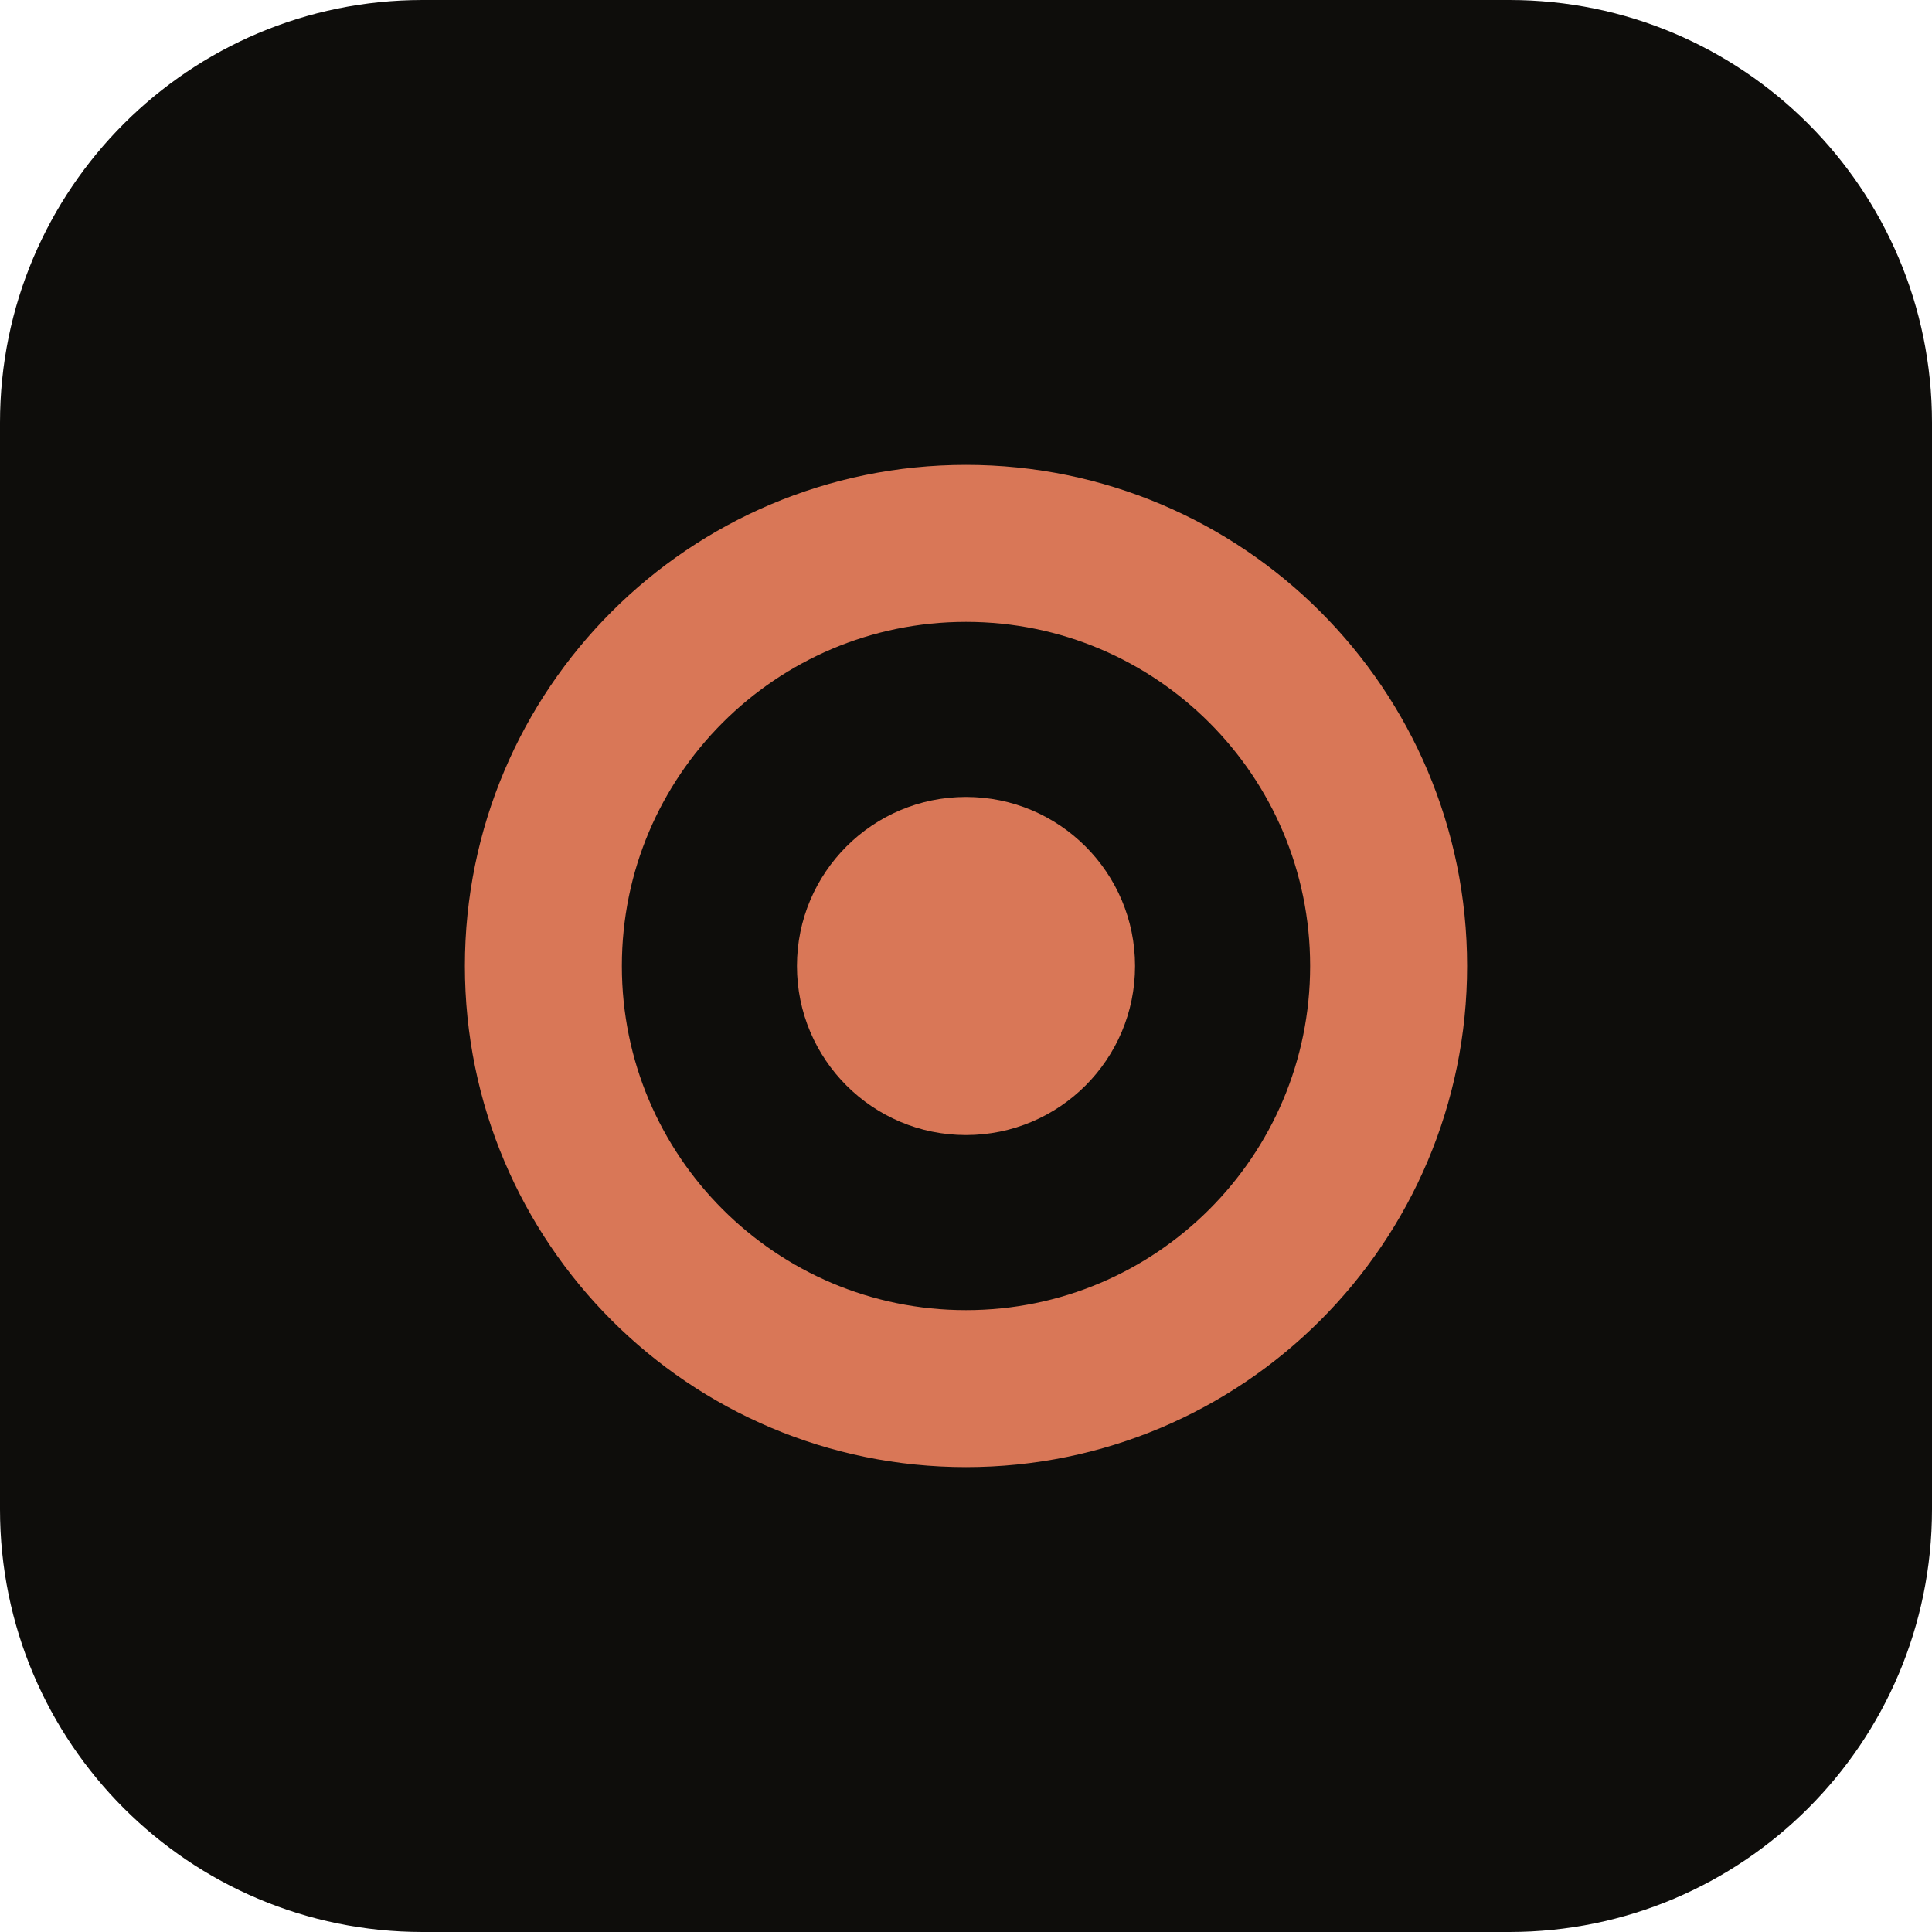
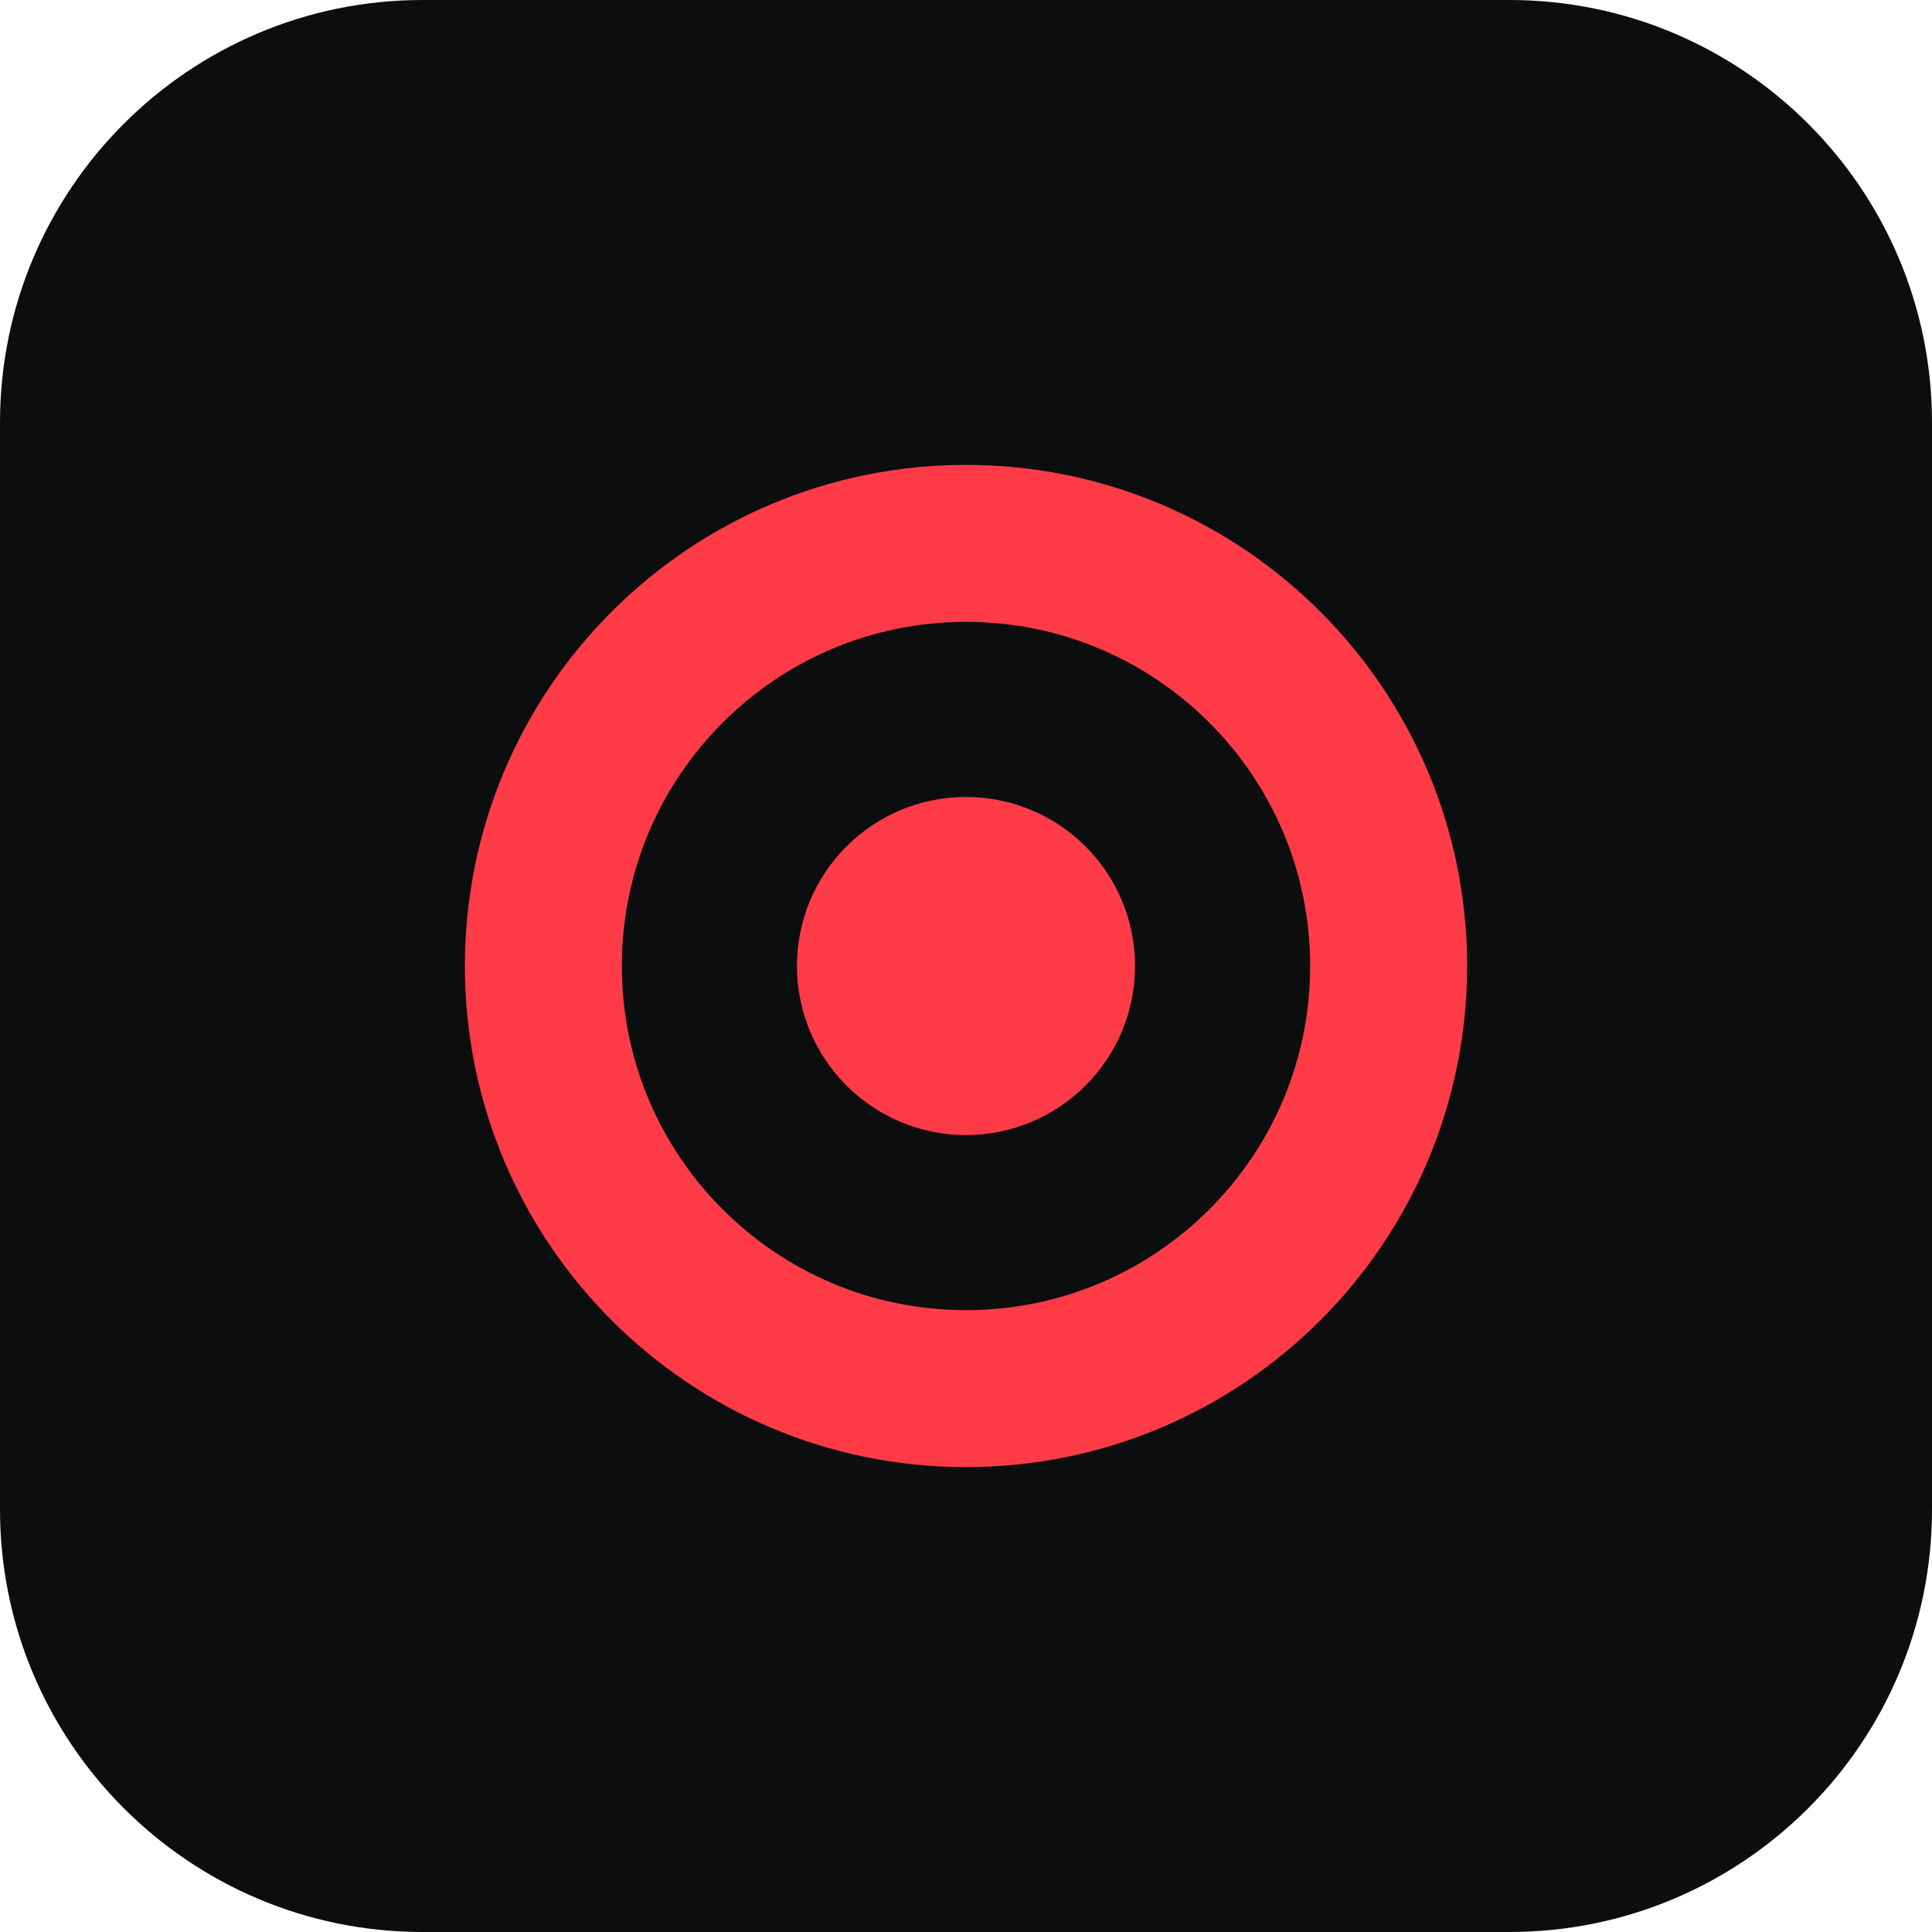
<svg xmlns="http://www.w3.org/2000/svg" width="32" height="32" viewBox="0 0 32 32">
-   <rect width="32" height="32" rx="7" fill="#0e0d0b" />
-   <circle cx="16" cy="16" r="7" fill="none" stroke="#d97757" stroke-width="2.6" />
-   <circle cx="16" cy="16" r="2.8" fill="#d97757" />
+   <rect width="32" height="32" rx="7" fill="#0c0d0e" />
+   <circle cx="16" cy="16" r="7" fill="none" stroke="#ff3b47" stroke-width="2.6" />
+   <circle cx="16" cy="16" r="2.8" fill="#ff3b47" />
</svg>
